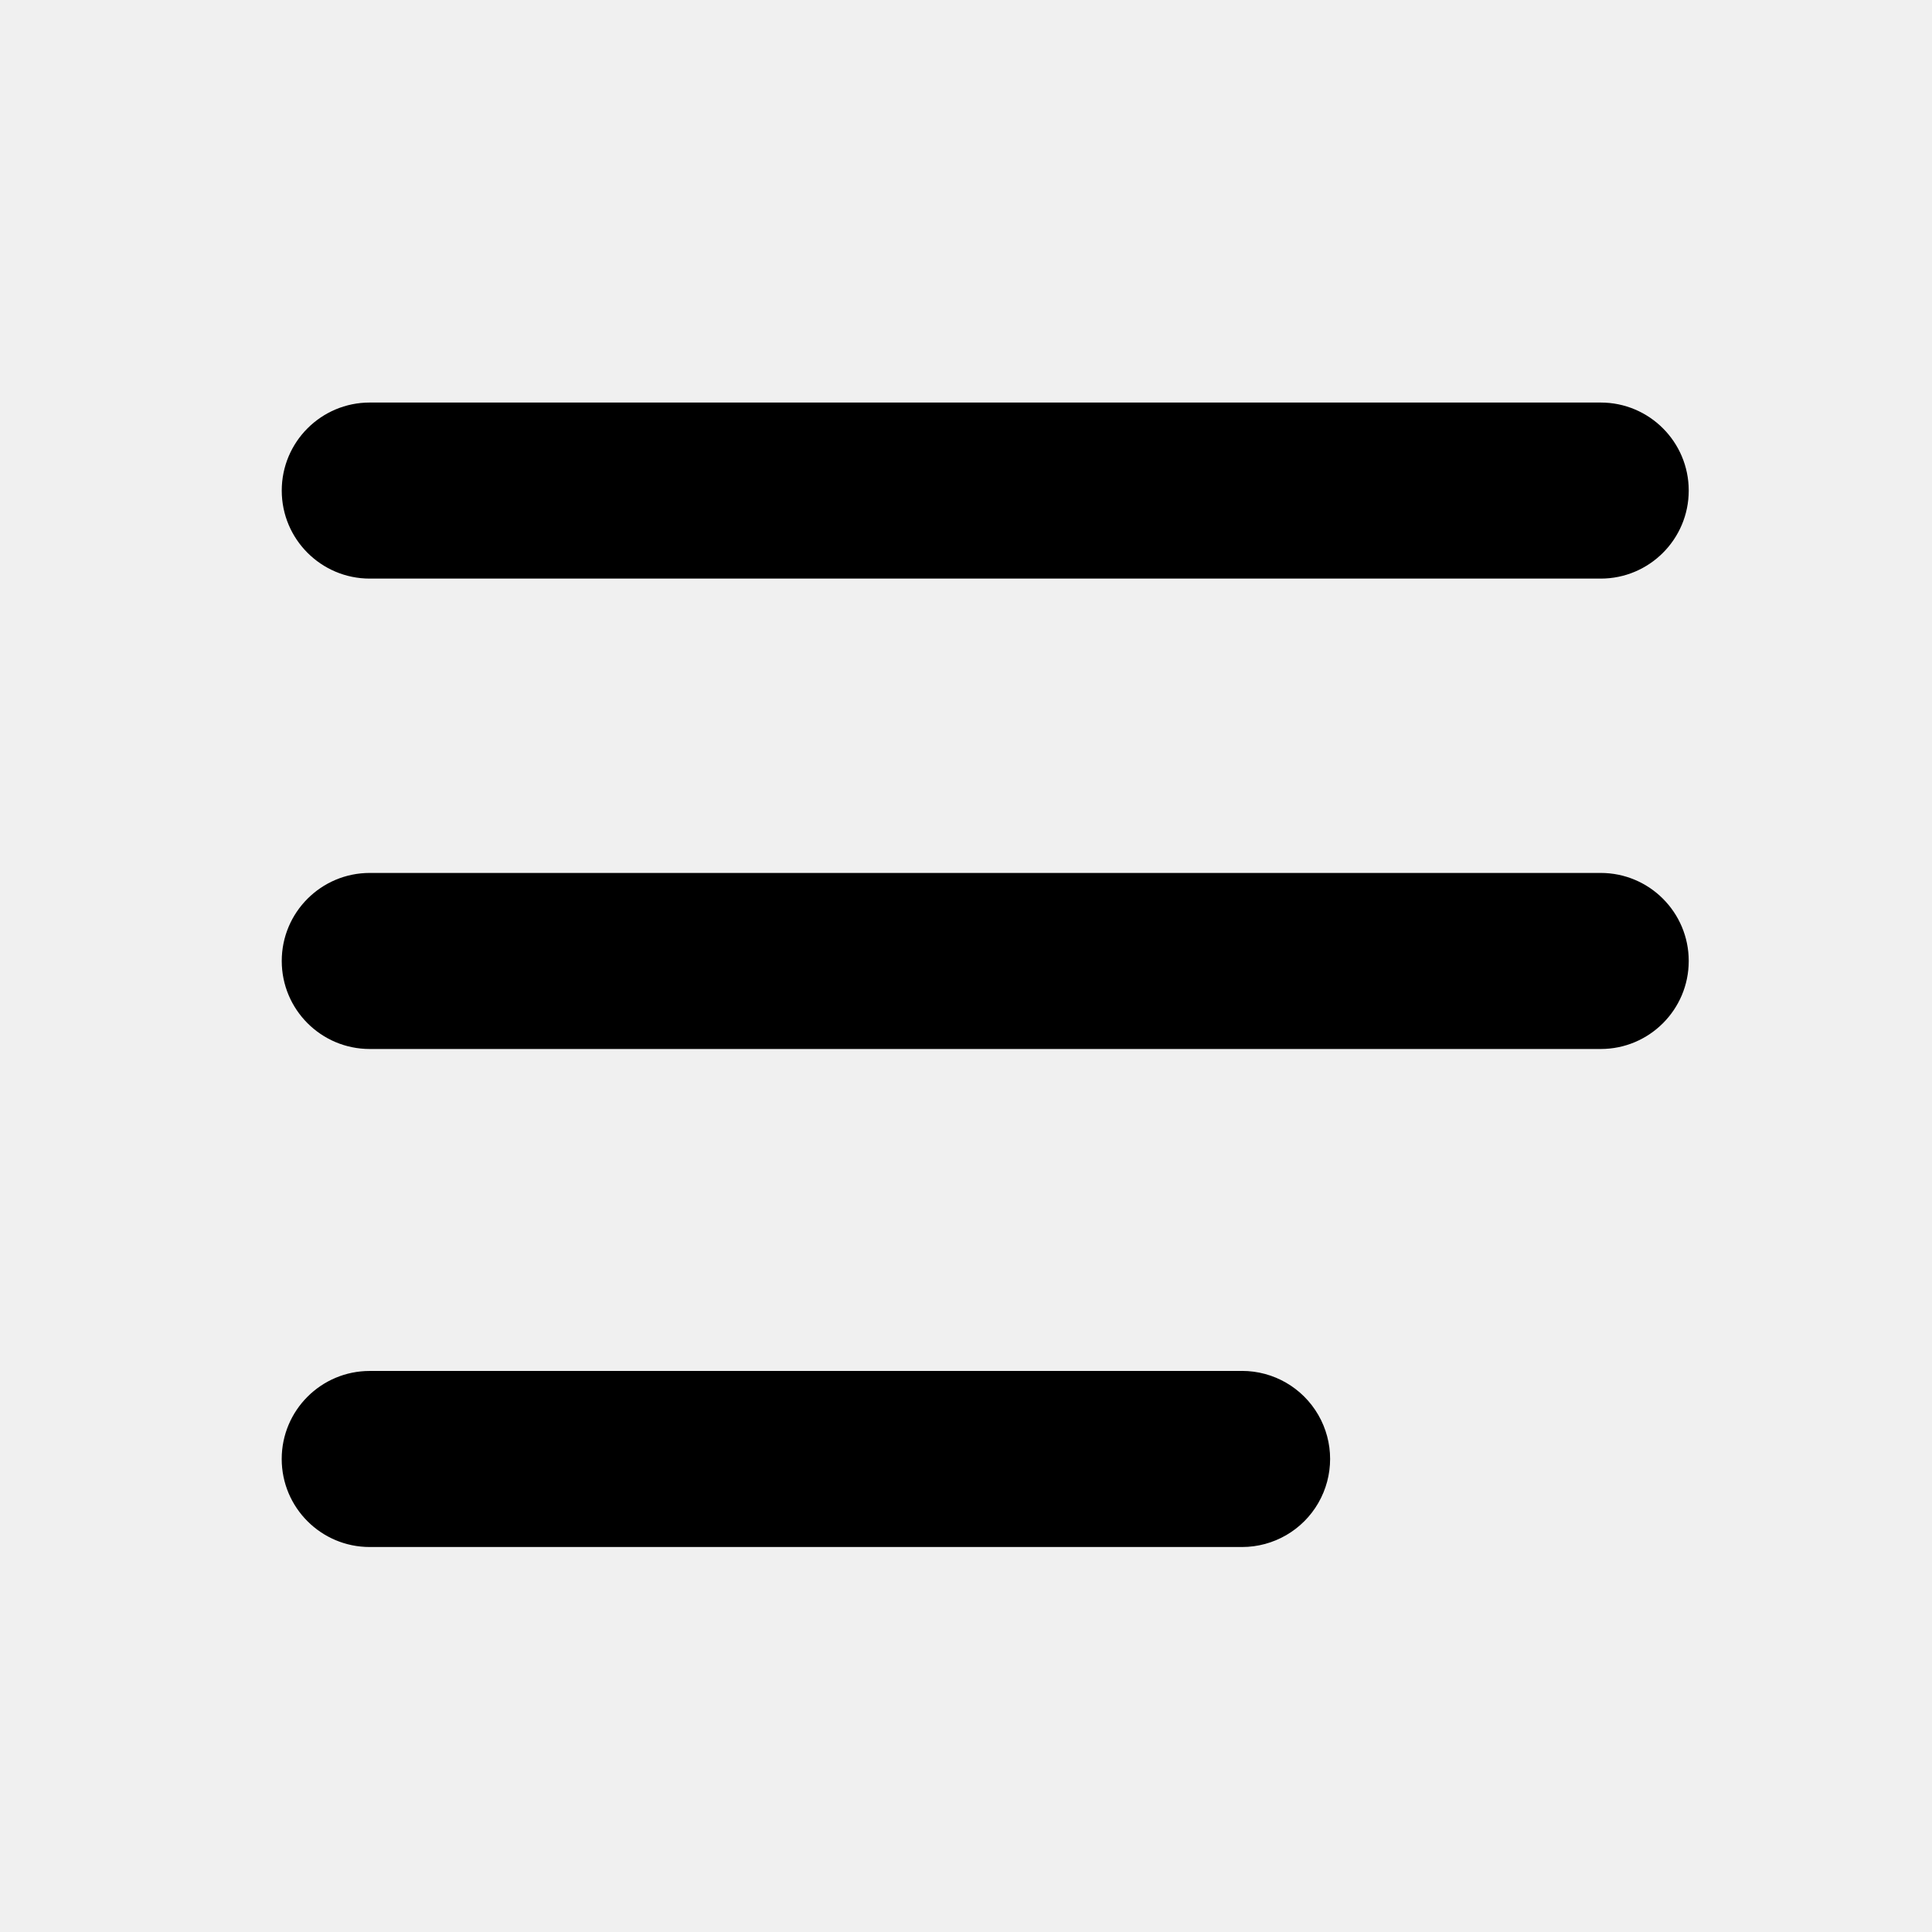
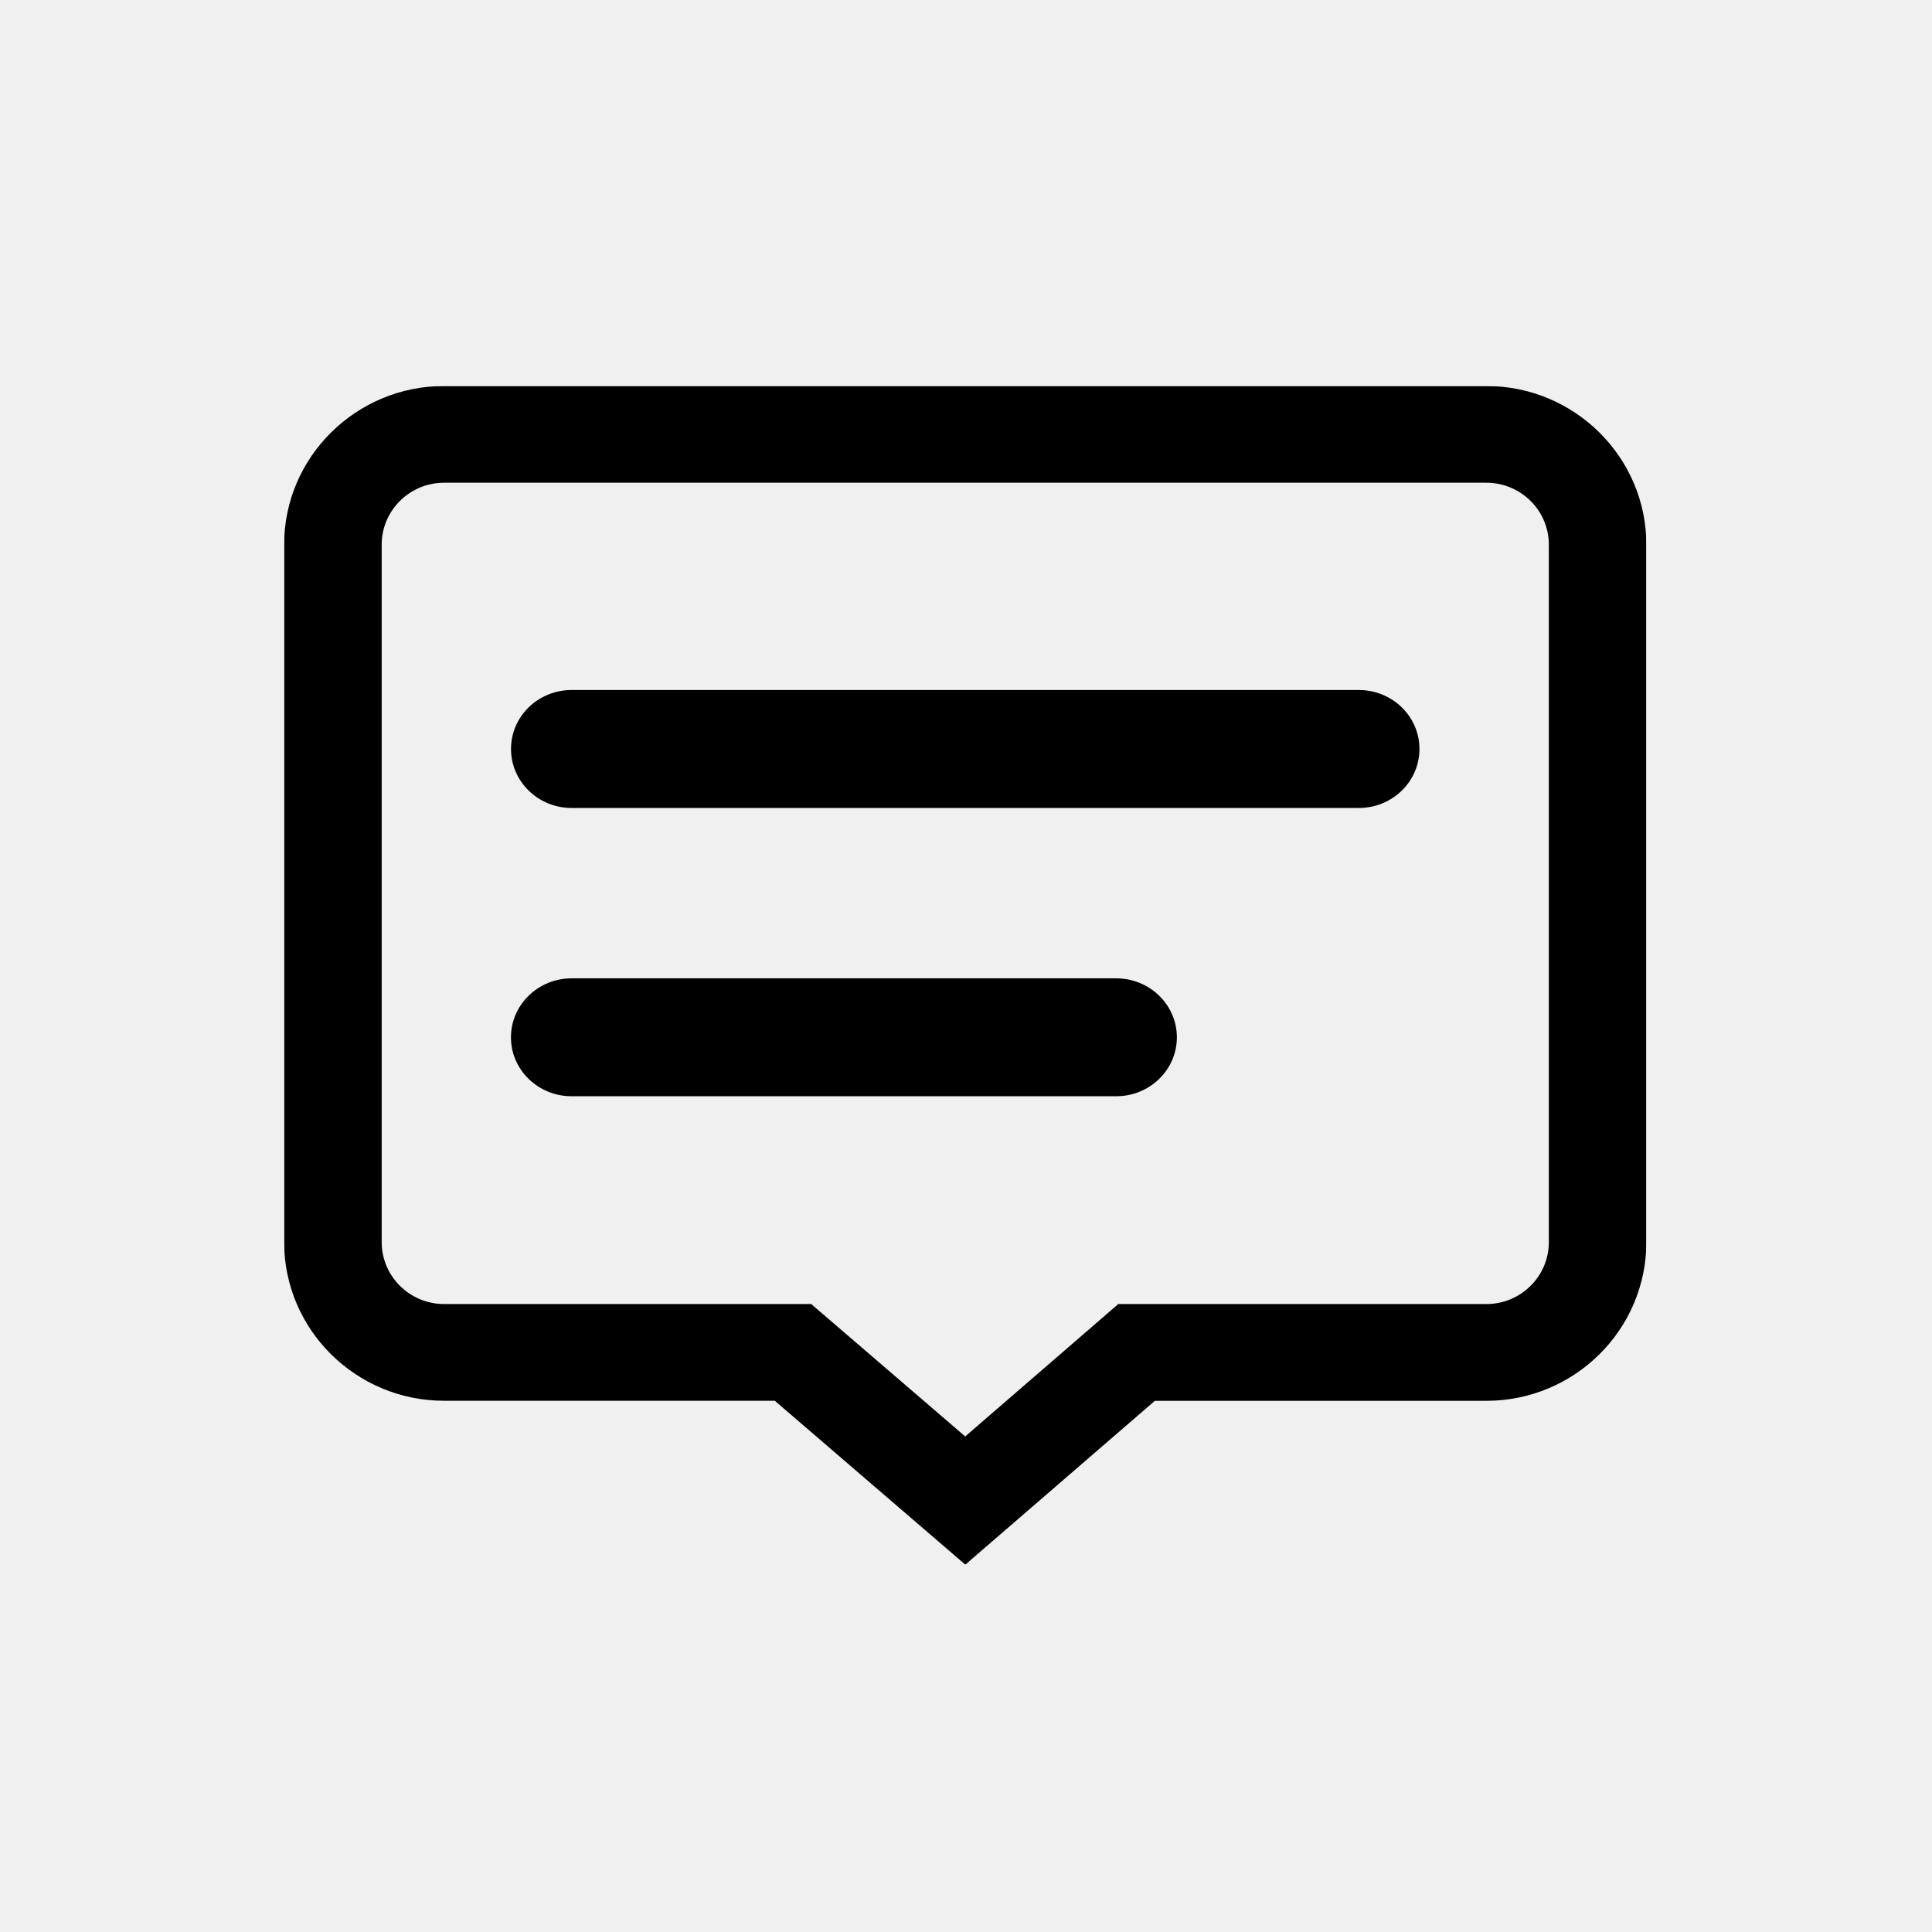
- <svg xmlns="http://www.w3.org/2000/svg" height="48" viewBox="0 0 48 48" width="48">
-   <path d="m9.187 14.375h30.582c1.208 0 2.187-.979 2.187-2.187 0-1.208-.979-2.187-2.187-2.187h-30.582c-1.208 0-2.187.979-2.187 2.187 0 1.208.979 2.187 2.187 2.187zm30.582 7.313h-30.582c-1.208 0-2.187.979-2.187 2.187 0 1.208.979 2.187 2.187 2.187h30.582c1.208 0 2.187-.979 2.187-2.187 0-1.208-.979-2.187-2.187-2.187zm-8.91 12.373h-21.673c-1.208 0-2.187.979-2.187 2.187 0 1.208.979 2.187 2.187 2.187h21.673c.781 0 1.504-.417 1.894-1.094.391-.677.391-1.511 0-2.187-.391-.677-1.113-1.094-1.894-1.094z" fill-rule="evenodd" />
+ <svg xmlns="http://www.w3.org/2000/svg" xmlns:xlink="http://www.w3.org/1999/xlink" width="34" height="34" viewBox="0 0 34 34">
+   <defs>
+     <path id="a" d="M0 .672h23.973v20.742H0z" />
+   </defs>
+   <g fill="none" fill-rule="evenodd">
+     <path fill="#000" d="M23.913 12.143H10.06c-.59 0-1.067.464-1.067 1.038 0 .573.478 1.038 1.067 1.038h13.853c.59 0 1.067-.465 1.067-1.038 0-.574-.478-1.038-1.067-1.038M19.645 17.217H10.06c-.59 0-1.068.465-1.068 1.038s.478 1.037 1.068 1.037h9.584c.588 0 1.067-.464 1.067-1.037s-.479-1.038-1.067-1.038" />
+     <g transform="translate(5 6.121)">
+       <mask id="b" fill="#fff">
+         <use xlink:href="#a" />
+       </mask>
+       <path fill="#000" d="M2.816 2.374c-.606 0-1.099.489-1.099 1.09v12.274c0 .602.493 1.09 1.1 1.09h6.459l2.71 2.33 2.694-2.33h6.477c.607 0 1.1-.488 1.1-1.09V3.464c0-.601-.493-1.09-1.1-1.09H2.817zm9.172 19.04L8.635 18.53H2.816C1.264 18.531 0 17.278 0 15.738V3.464C0 1.924 1.264.672 2.816.672h18.341c1.553 0 2.816 1.253 2.816 2.792v12.274c0 1.54-1.263 2.793-2.816 2.793h-5.833l-3.336 2.883z" mask="url(#b)" />
+     </g>
+   </g>
</svg>
